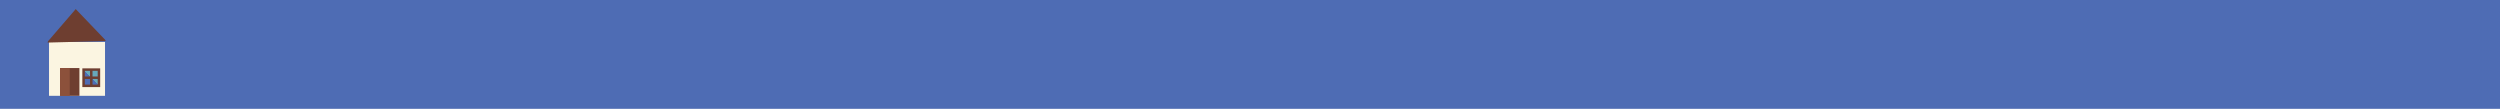
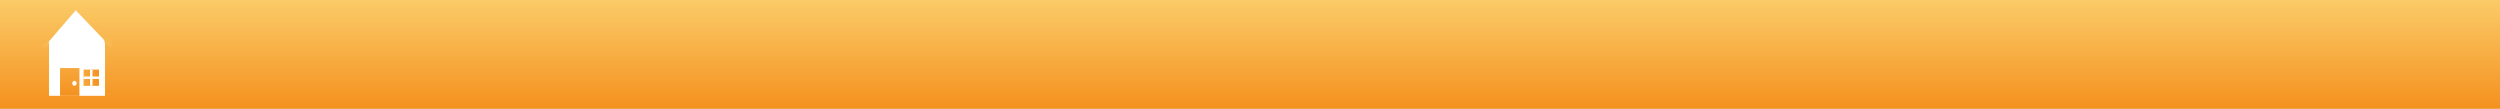
<svg xmlns="http://www.w3.org/2000/svg" version="1.1" id="Layer_1" x="0px" y="0px" width="2022px" height="88px" viewBox="0 0 2022 88" enable-background="new 0 0 2022 88" xml:space="preserve">
-   <rect fill="#4E6CB4" width="2022" height="88" />
-   <rect x="39.651" y="33.918" fill="#FBF5E1" width="45.288" height="43.569" />
-   <rect x="48.57" y="55.04" fill="#6E3E30" width="15.663" height="22.447" />
-   <linearGradient id="SVGID_1_" gradientUnits="userSpaceOnUse" x1="67.416" y1="69.257" x2="80.205" y2="56.468">
-     <stop offset="0" style="stop-color:#4E6CB4" />
-     <stop offset="0.49" style="stop-color:#4E6CB4" />
-     <stop offset="0.5" style="stop-color:#67A9BA" />
-     <stop offset="1" style="stop-color:#67A9BA" />
+   <linearGradient id="SVGID_1_" gradientUnits="userSpaceOnUse" x1="1011" y1="0" x2="1011" y2="88.001">
+     <stop offset="0" style="stop-color:#FBCB68" />
+     <stop offset="1" style="stop-color:#F4911E" />
  </linearGradient>
-   <rect x="67.597" y="56.286" fill="url(#SVGID_1_)" stroke="#6E3E30" stroke-width="2" stroke-miterlimit="10" width="12.426" height="13.151" />
-   <polygon fill="#6E3E30" points="61.949,33.813 37.896,34.454 49.57,20.896 61.243,7.338 73.622,20.254 86.001,33.17 " />
-   <path fill="#4E6CB4" d="M38.616,36.474c0,0-0.206-5.086-0.093-5.012s-5.891,5.18-5.834,5.255s3.142,1.87,3.759,1.739  S38.616,36.474,38.616,36.474z" />
-   <rect x="48.57" y="55.04" fill="#8C513B" width="7.832" height="22.447" />
-   <path fill="#4E6CB4" d="M85.81,34.962l5.25,3.749l1.417-7.542l-3.333-0.75c0,0-2.459,0.75-2.667,0.708s-1.708-1.5-1.708-1.5" />
-   <line fill="none" stroke="#6E3E30" stroke-width="2" stroke-miterlimit="10" x1="73.811" y1="56.286" x2="73.811" y2="69.438" />
-   <line fill="none" stroke="#6E3E30" stroke-width="2" stroke-miterlimit="10" x1="67.597" y1="62.861" x2="80.5" y2="62.861" />
+   <rect fill="url(#SVGID_1_)" width="2022" height="88" />
+   <rect x="39.651" y="33.918" fill="#FFFFFF" width="45.288" height="43.568" />
+   <linearGradient id="SVGID_2_" gradientUnits="userSpaceOnUse" x1="56.401" y1="55.04" x2="56.401" y2="77.486">
+     <stop offset="0" style="stop-color:#F7A83C" />
+     <stop offset="1" style="stop-color:#F4911E" />
+   </linearGradient>
+   <rect x="48.57" y="55.04" fill="url(#SVGID_2_)" width="15.663" height="22.446" />
+   <linearGradient id="SVGID_3_" gradientUnits="userSpaceOnUse" x1="67.597" y1="62.861" x2="80.023" y2="62.861">
+     <stop offset="0" style="stop-color:#F7A83C" />
+     <stop offset="1" style="stop-color:#F4911E" />
+   </linearGradient>
+   <rect x="67.597" y="56.286" fill="url(#SVGID_3_)" width="12.426" height="13.151" />
+   <polygon fill="#FFFFFF" points="61.949,34.813 37.896,35.454 49.57,21.896 61.243,8.338 73.622,21.254 86.001,34.17 " />
+   <linearGradient id="SVGID_4_" gradientUnits="userSpaceOnUse" x1="33.688" y1="34.962" x2="39.616" y2="34.962">
+     <stop offset="0" style="stop-color:#F9B951" />
+     <stop offset="1" style="stop-color:#F9B74F" />
+   </linearGradient>
+   <path fill="url(#SVGID_4_)" d="M39.616,36.474c0,0-0.206-5.086-0.093-5.012c0.113,0.074-5.891,5.18-5.834,5.255  c0.057,0.075,3.142,1.87,3.759,1.739C38.065,38.325,39.616,36.474,39.616,36.474z" />
+   <linearGradient id="SVGID_5_" gradientUnits="userSpaceOnUse" x1="83.769" y1="34.169" x2="91.477" y2="34.169">
+     <stop offset="0" style="stop-color:#F9B951" />
+     <stop offset="1" style="stop-color:#F9B74F" />
+   </linearGradient>
+   <path fill="url(#SVGID_5_)" d="M84.81,34.962l5.25,3.749l1.417-7.542l-3.333-0.75c0,0-2.459,0.75-2.667,0.708s-1.708-1.5-1.708-1.5" />
+   <line fill="#A090C5" stroke="#FFFFFF" stroke-width="2" stroke-miterlimit="10" x1="73.811" y1="56.286" x2="73.811" y2="69.438" />
+   <line fill="#A090C5" stroke="#FFFFFF" stroke-width="2" stroke-miterlimit="10" x1="67.597" y1="62.861" x2="80.5" y2="62.861" />
+   <ellipse fill="#FFFFFF" cx="60.198" cy="67.36" rx="1.75" ry="2.014" />
</svg>
